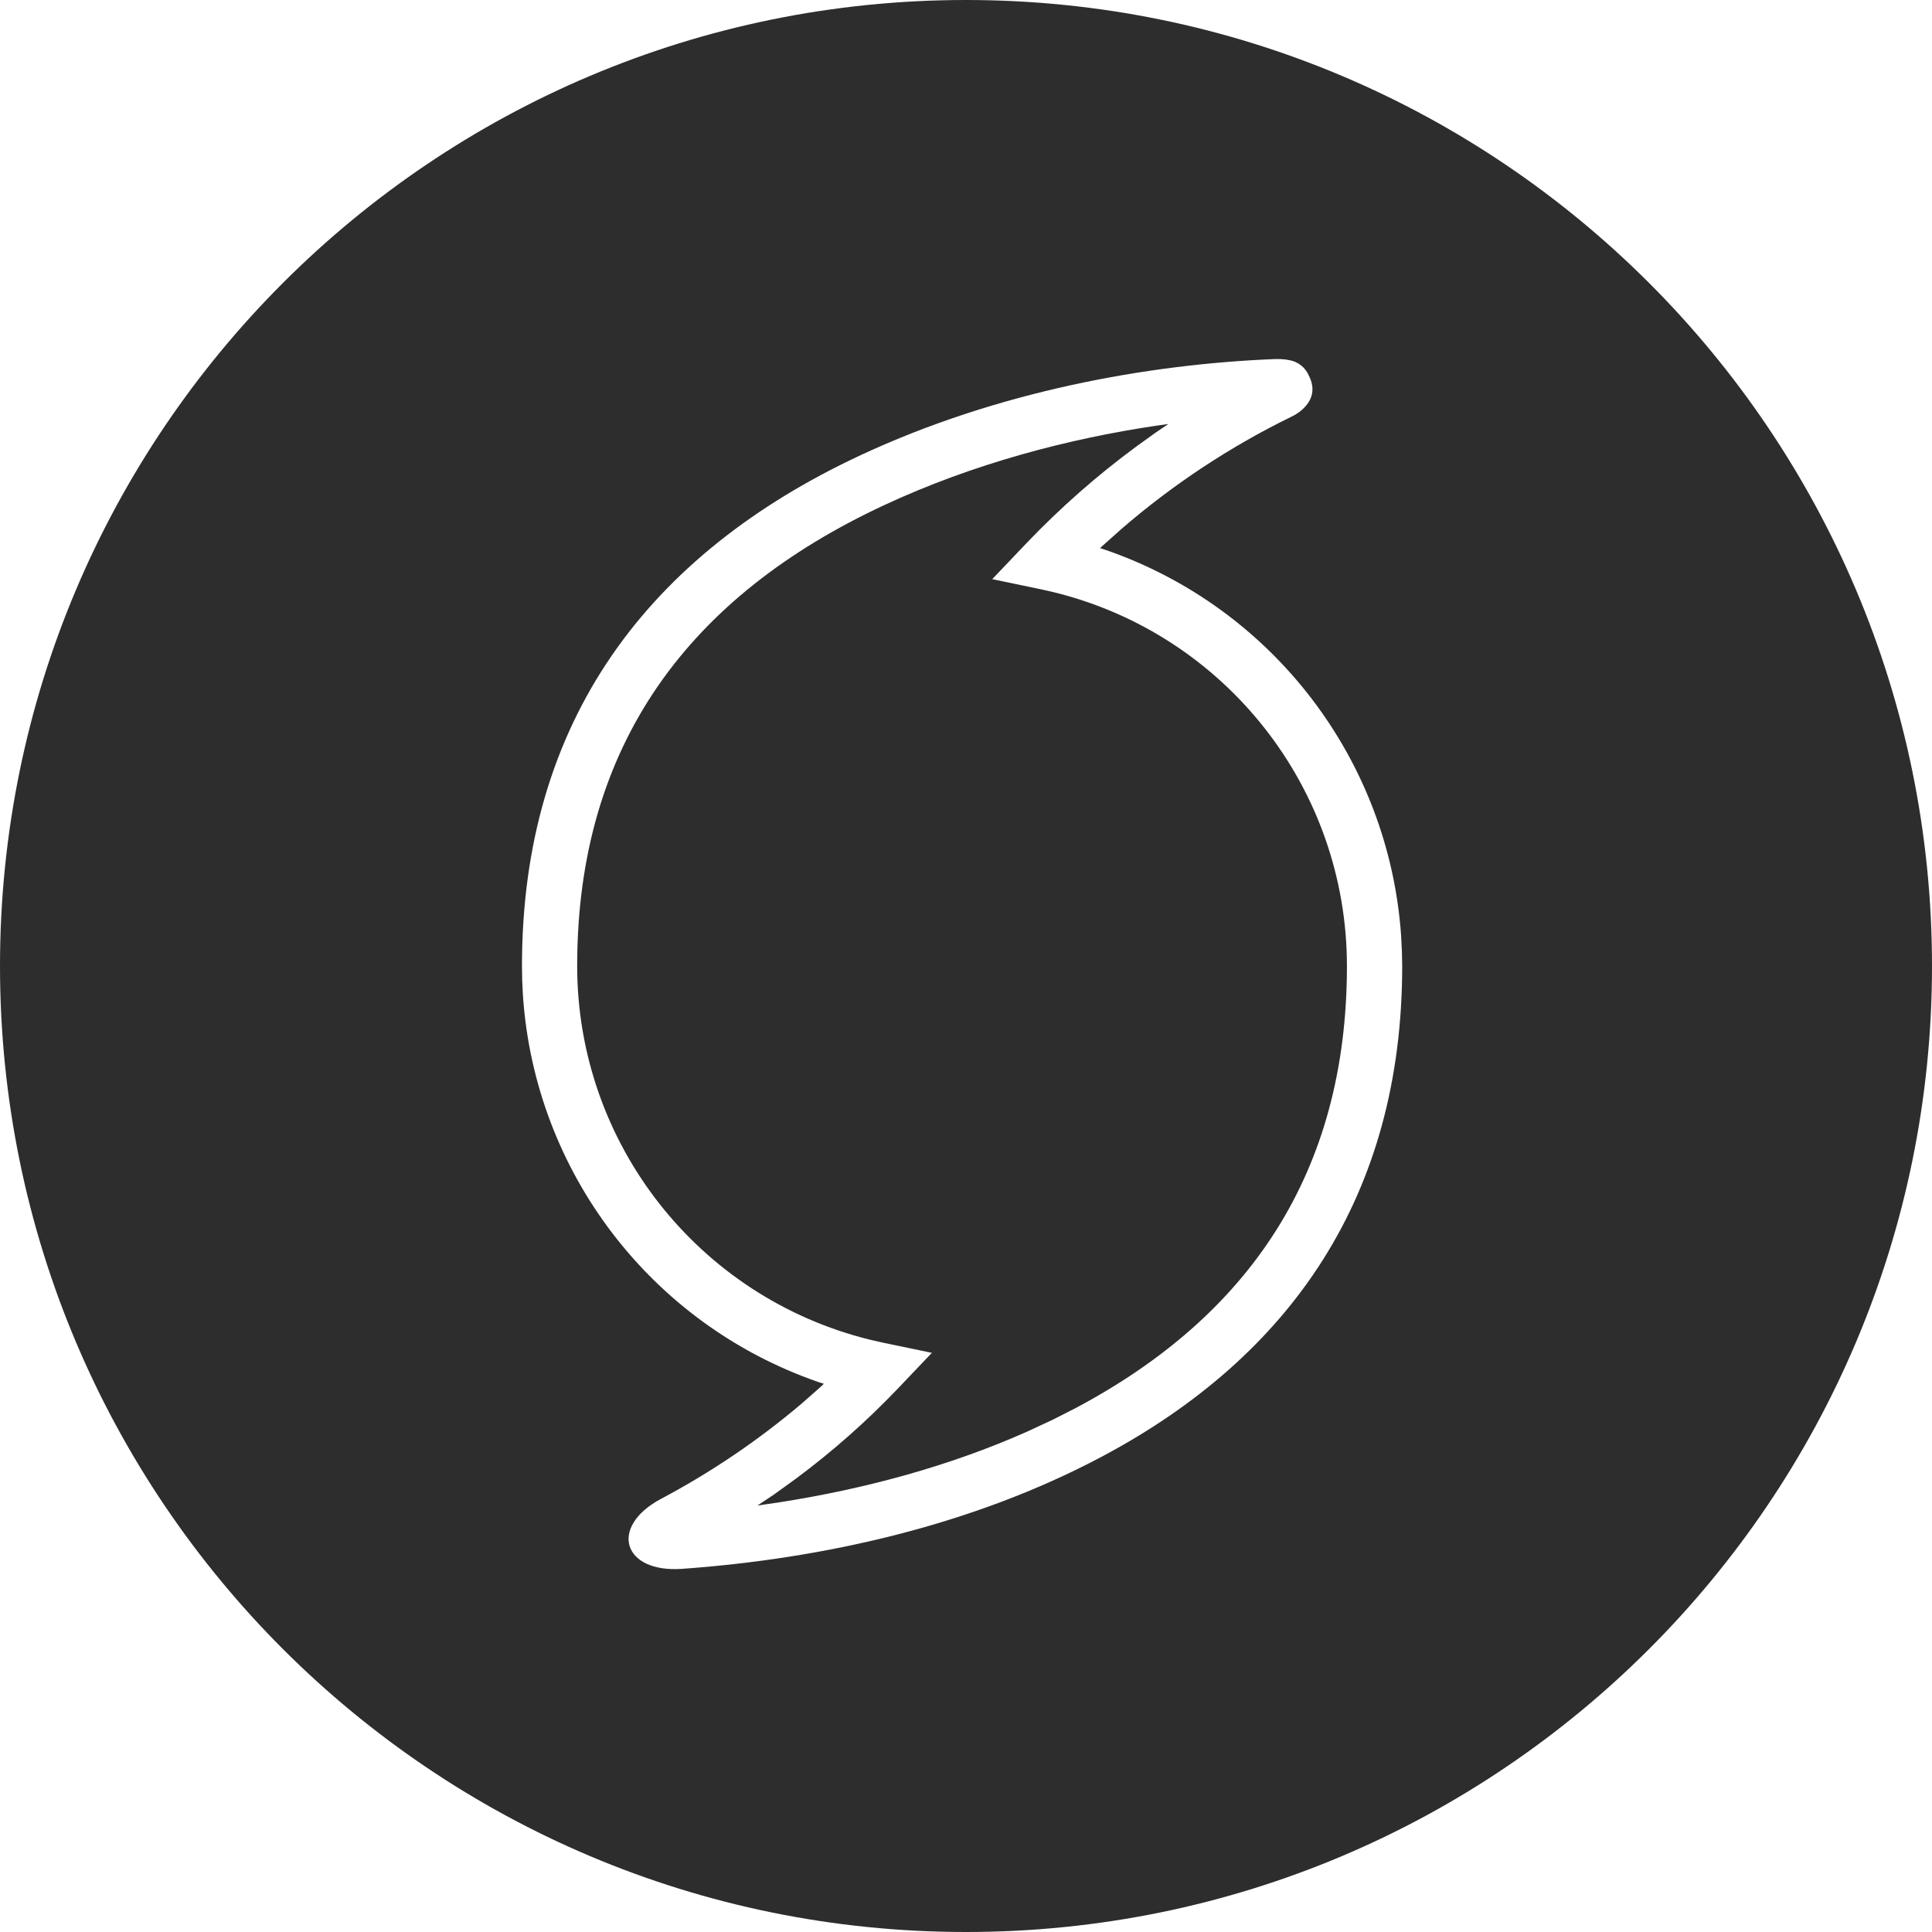
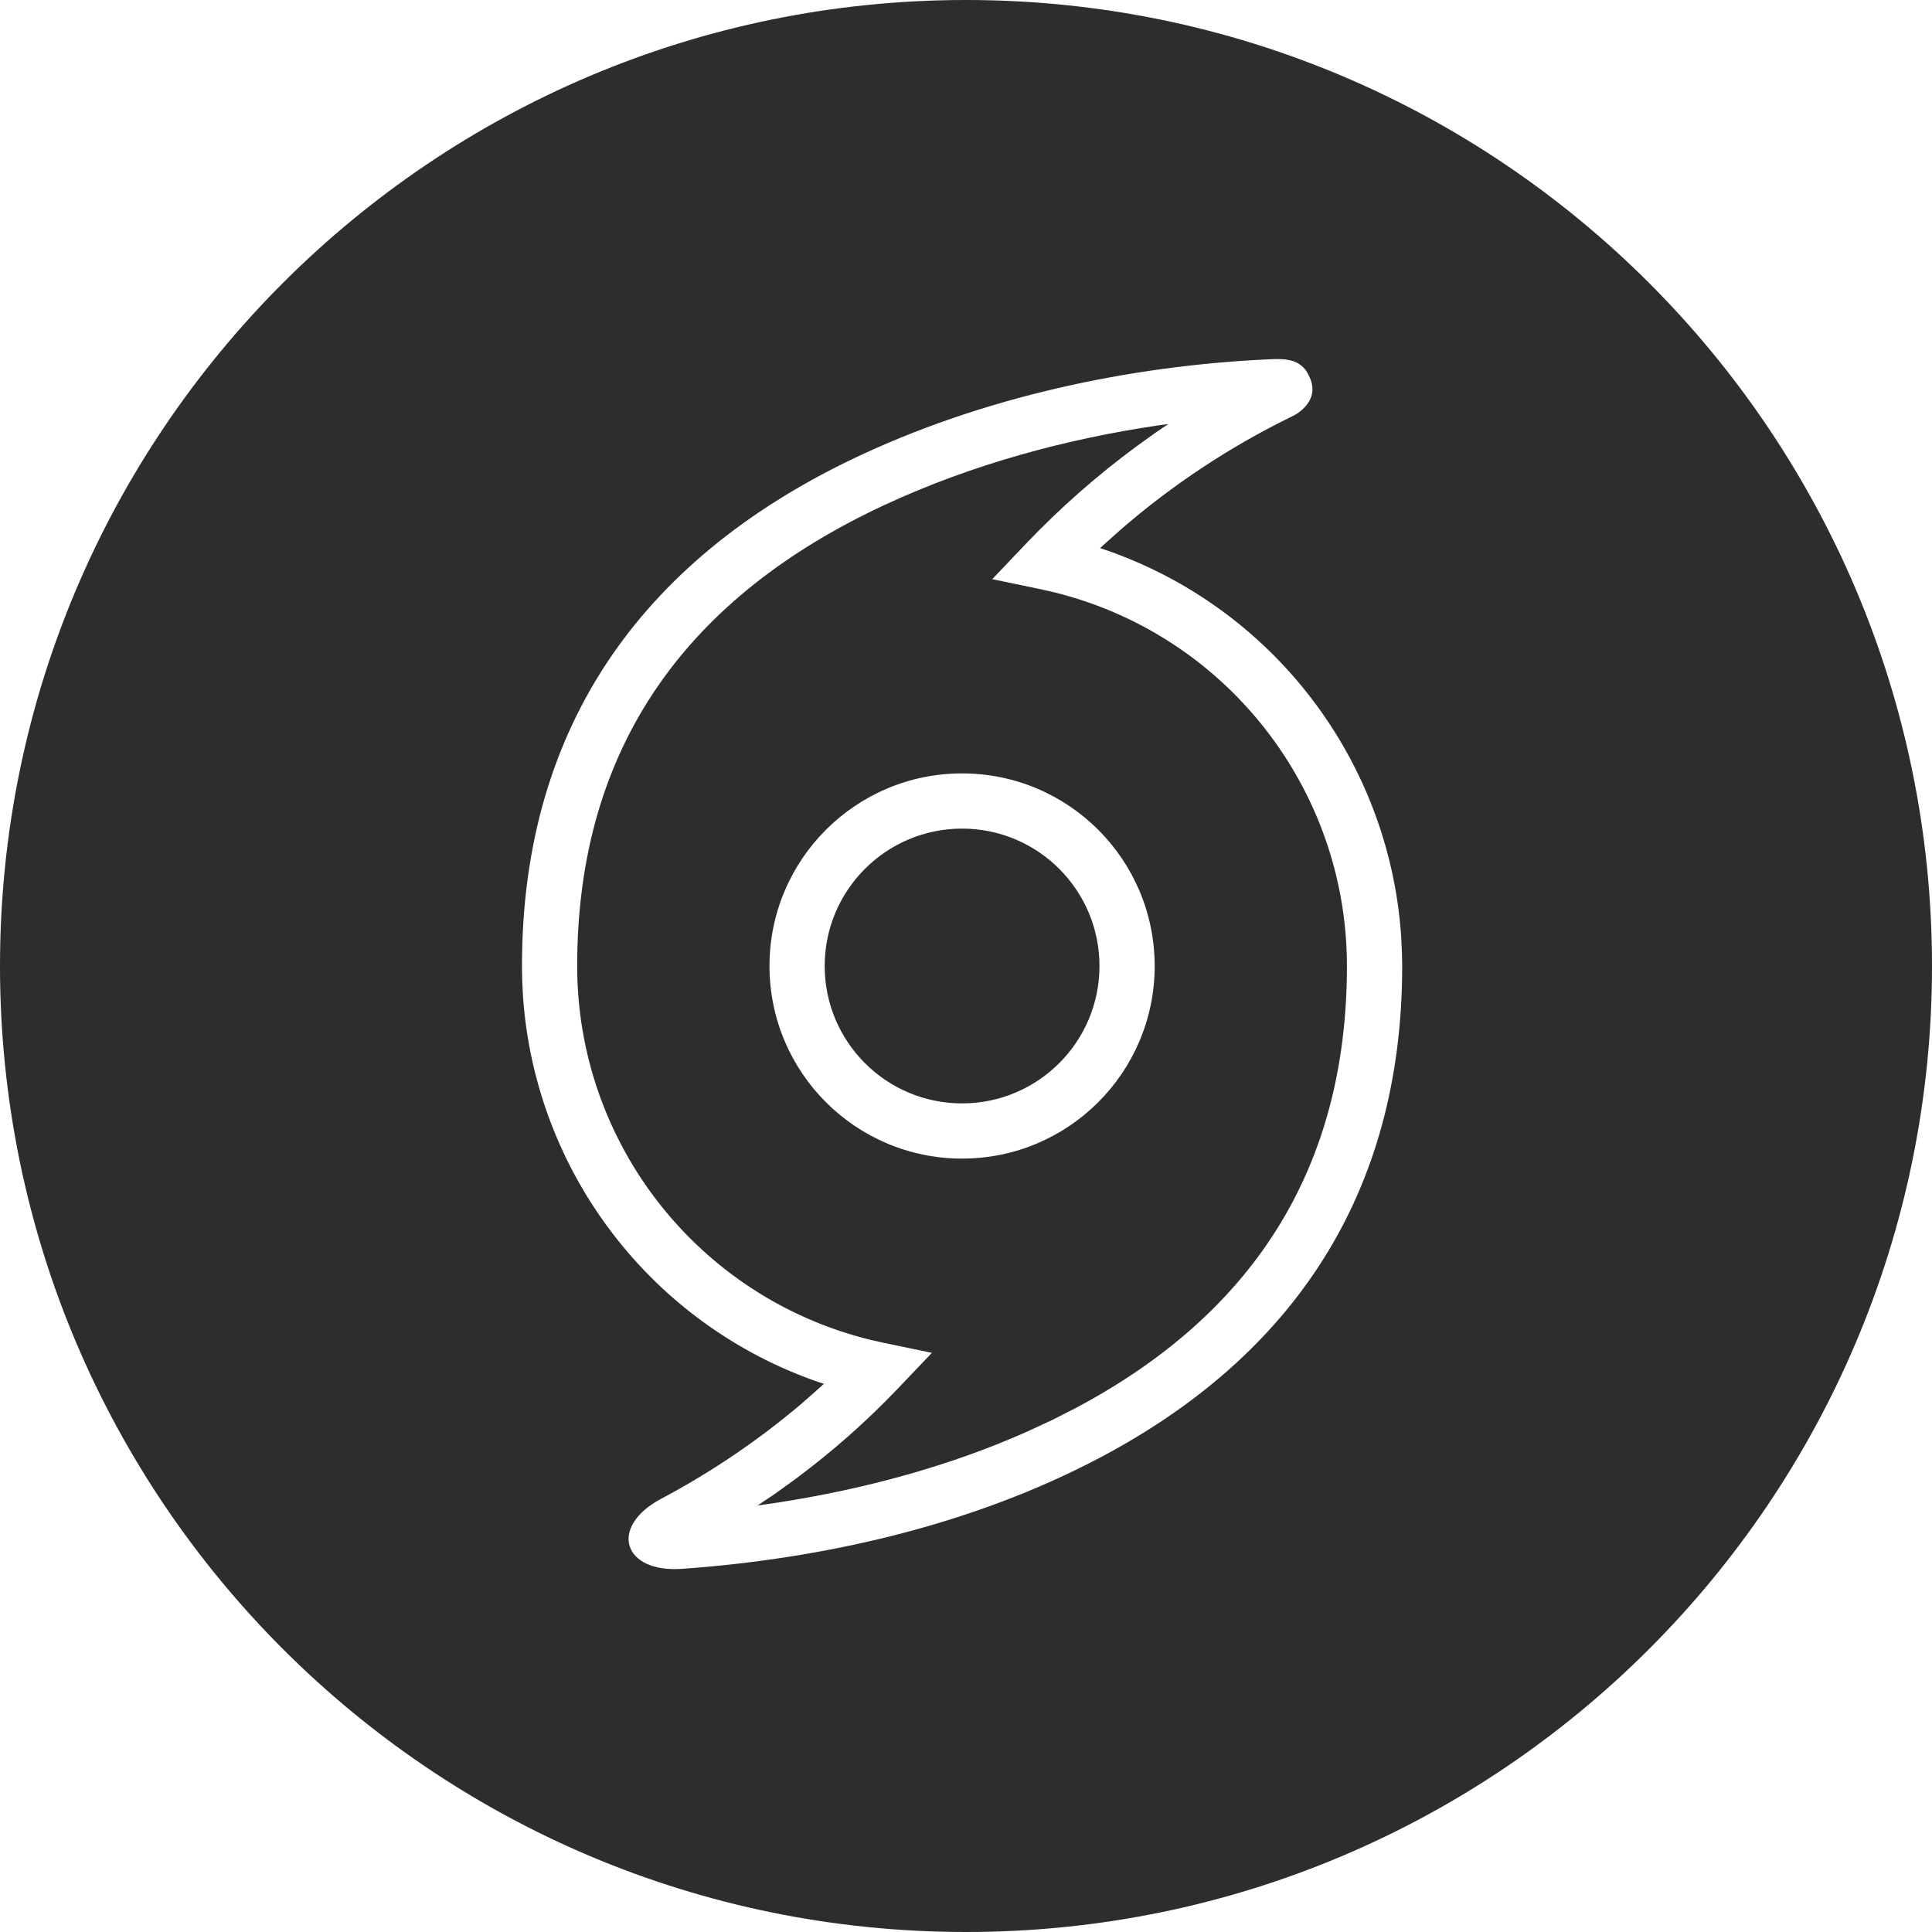
<svg xmlns="http://www.w3.org/2000/svg" width="35" height="35" viewBox="0 0 35 35">
-   <path fill="#2D2D2D" fill-rule="evenodd" d="M17.5 0C27.165 0 35 7.835 35 17.5S27.165 35 17.5 35 0 27.165 0 17.5 7.835 0 17.5 0zm5.693 6.505h-.102c-2.312.093-5.02.586-7.498 1.74-3.85 1.795-6.137 4.81-6.137 9.255l.004.258.014.285a7.978 7.978 0 0 0 5.349 6.993l.102.033-.057.054-.346.305a14.3 14.3 0 0 1-2.543 1.723c-.955.507-.7 1.347.377 1.27 2.566-.183 5.268-.79 7.606-2.033 3.434-1.825 5.44-4.737 5.44-8.888l-.005-.258-.014-.285a7.978 7.978 0 0 0-5.349-6.993l-.105-.034.051-.048.339-.302a14.319 14.319 0 0 1 3.064-2.025l.065-.033a.766.766 0 0 0 .113-.076c.181-.148.298-.362.144-.654a.466.466 0 0 0-.335-.265l-.085-.015-.092-.007zm-2.027 1.176l-.226.153-.341.245a15.301 15.301 0 0 0-2.004 1.762l-.62.651.88.183.246.056a6.975 6.975 0 0 1 5.3 6.769c0 3.755-1.782 6.343-4.908 8.005l-.416.212-.467.217c-1.413.629-2.947 1.04-4.479 1.28l-.409.06.3-.2.388-.28a14.532 14.532 0 0 0 1.852-1.635l.62-.651-.88-.183-.246-.056a6.975 6.975 0 0 1-5.3-6.769c0-4.02 2.038-6.707 5.56-8.348 1.605-.748 3.33-1.205 4.964-1.445l.186-.026z" />
+   <path fill="#2D2D2D" fill-rule="evenodd" d="M17.5 0C27.165 0 35 7.835 35 17.5S27.165 35 17.5 35 0 27.165 0 17.5 7.835 0 17.5 0zm5.693 6.505h-.102c-2.312.093-5.02.586-7.498 1.74-3.85 1.795-6.137 4.81-6.137 9.255l.004.258.014.285a7.978 7.978 0 0 0 5.349 6.993l.102.033-.057.054-.346.305a14.3 14.3 0 0 1-2.543 1.723c-.955.507-.7 1.347.377 1.27 2.566-.183 5.268-.79 7.606-2.033 3.434-1.825 5.44-4.737 5.44-8.888l-.005-.258-.014-.285a7.978 7.978 0 0 0-5.349-6.993l-.105-.034.051-.048.339-.302a14.319 14.319 0 0 1 3.064-2.025l.065-.033a.766.766 0 0 0 .113-.076c.181-.148.298-.362.144-.654a.466.466 0 0 0-.335-.265l-.085-.015-.092-.007zm-2.027 1.176l-.226.153-.341.245a15.301 15.301 0 0 0-2.004 1.762l-.62.651.88.183.246.056a6.975 6.975 0 0 1 5.3 6.769c0 3.755-1.782 6.343-4.908 8.005l-.416.212-.467.217c-1.413.629-2.947 1.04-4.479 1.28l-.409.06.3-.2.388-.28a14.532 14.532 0 0 0 1.852-1.635l.62-.651-.88-.183-.246-.056a6.975 6.975 0 0 1-5.3-6.769c0-4.02 2.038-6.707 5.56-8.348 1.605-.748 3.33-1.205 4.964-1.445l.186-.026zm-3.737 6.33a3.488 3.488 0 1 0 0 6.978 3.488 3.488 0 1 0 0-6.978zm0 1a2.488 2.488 0 1 1 0 4.978 2.488 2.488 0 1 1 0-4.978z" />
</svg>
